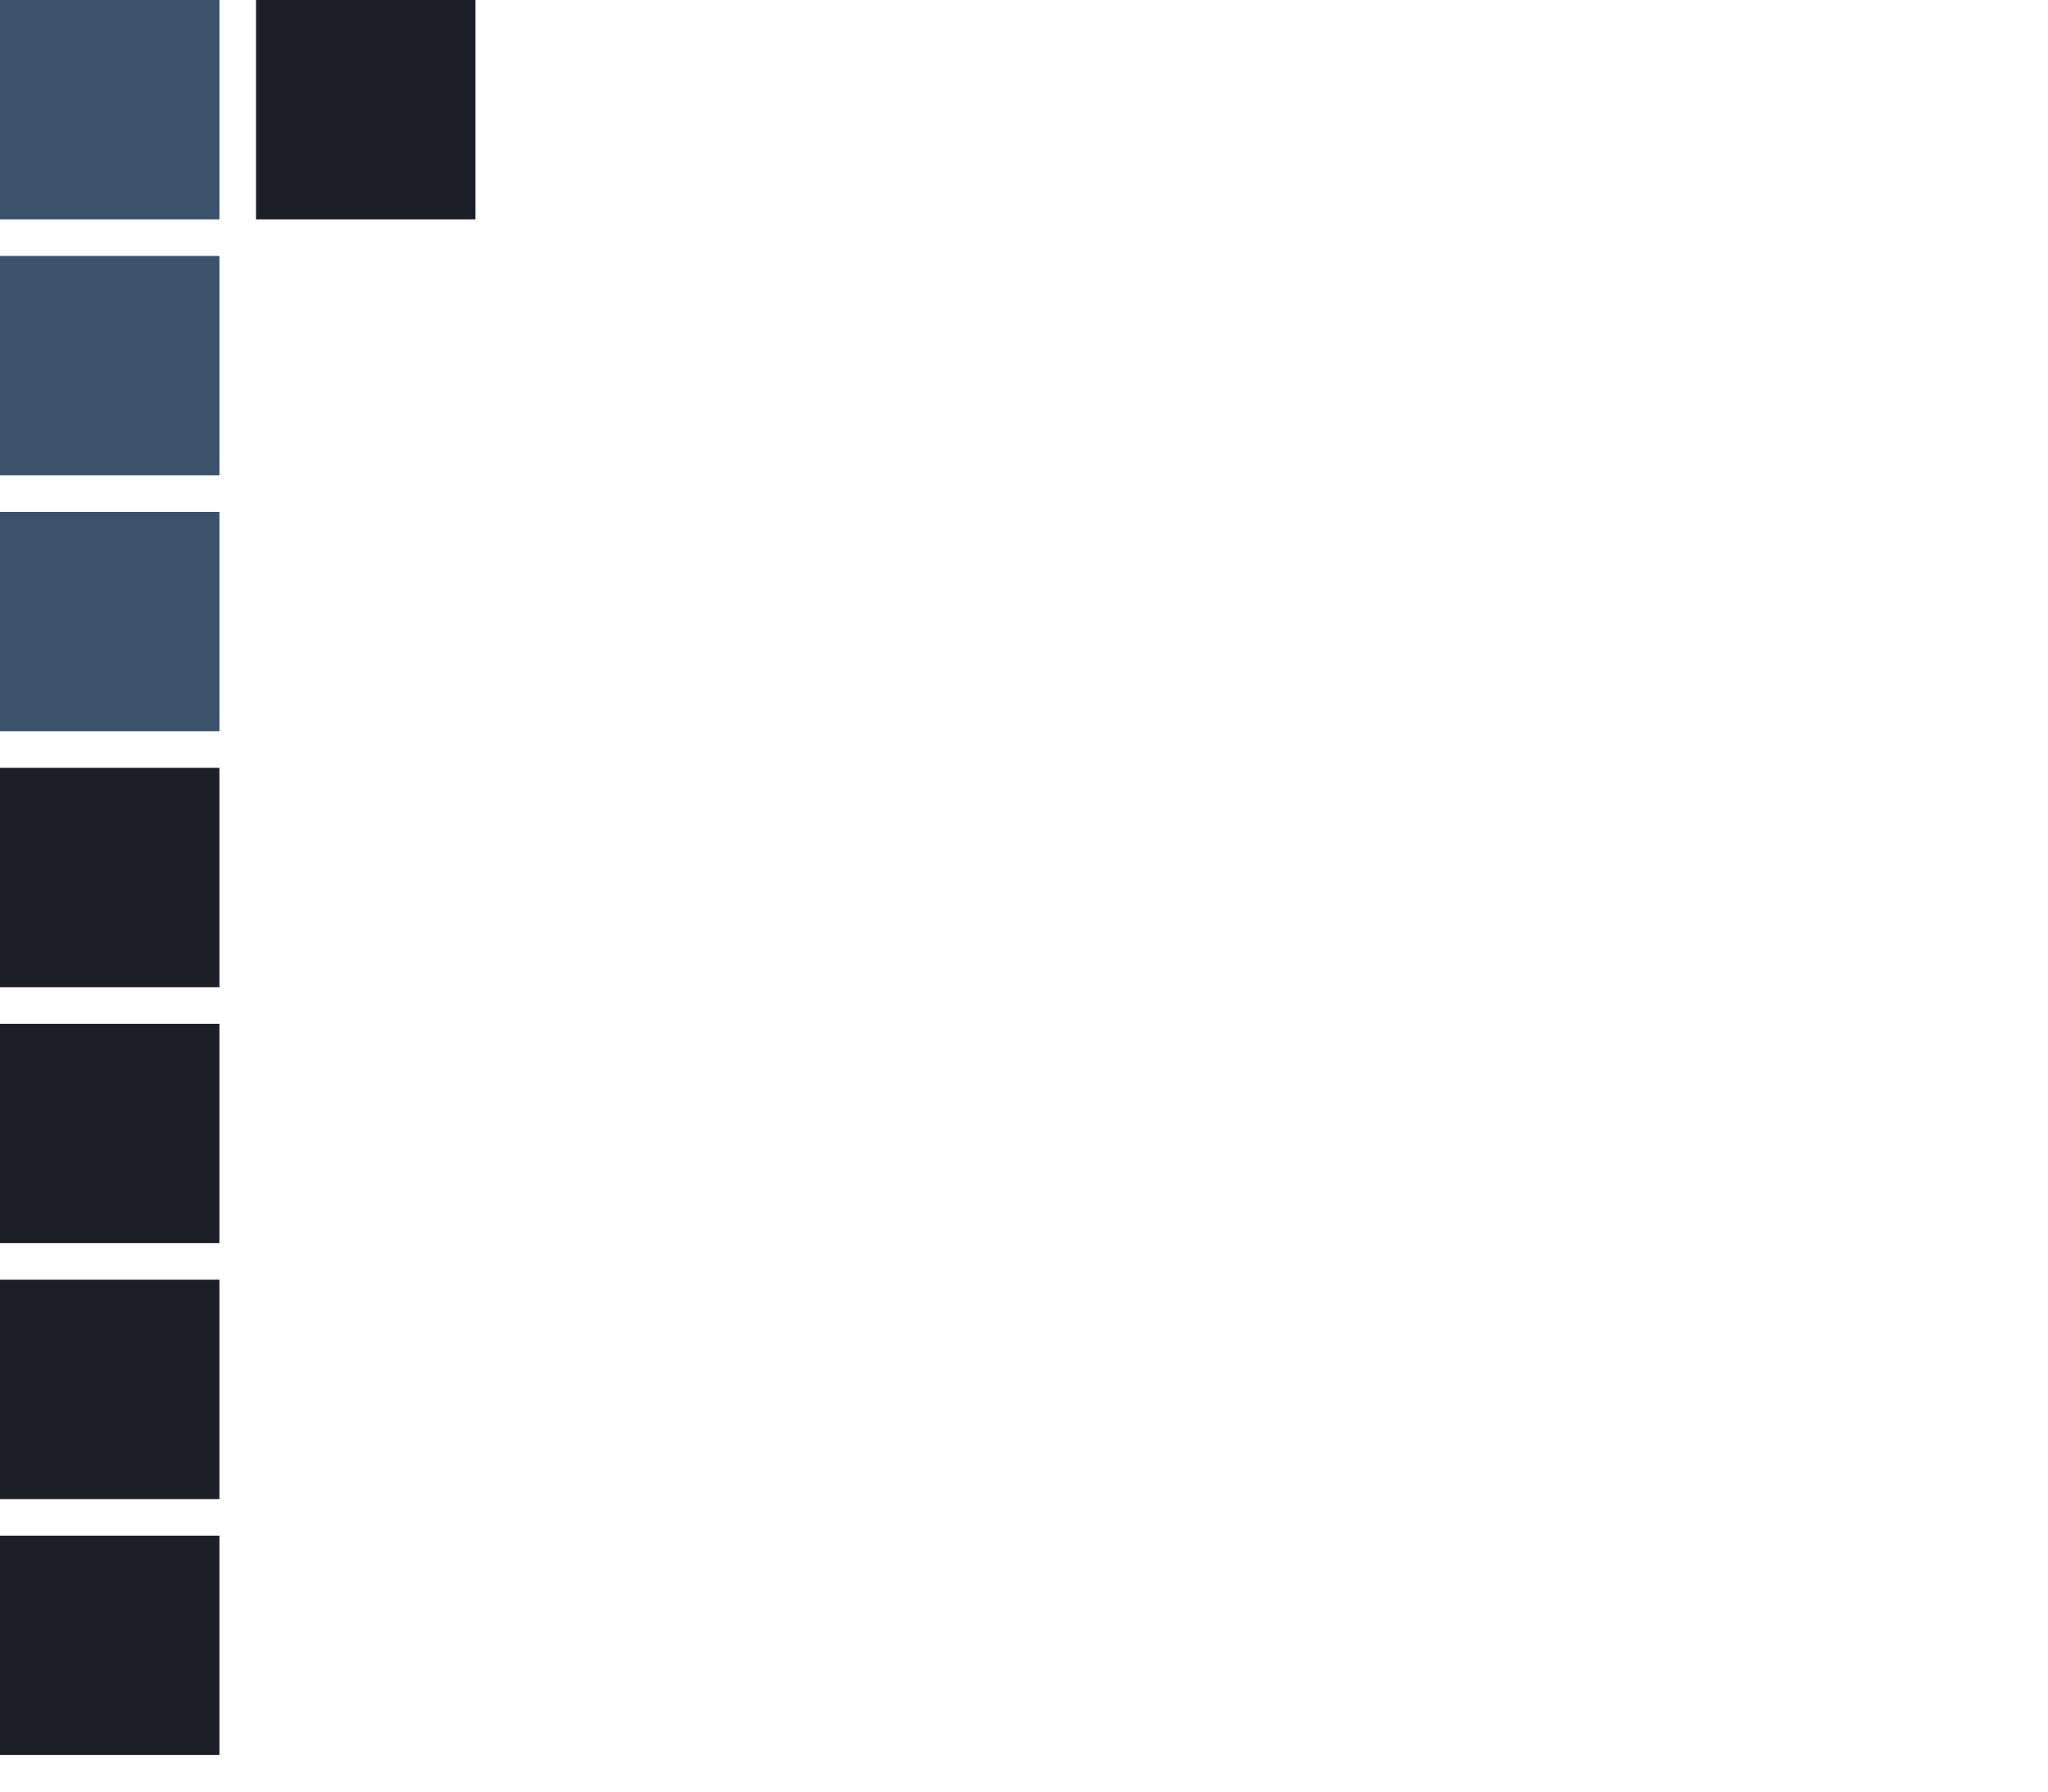
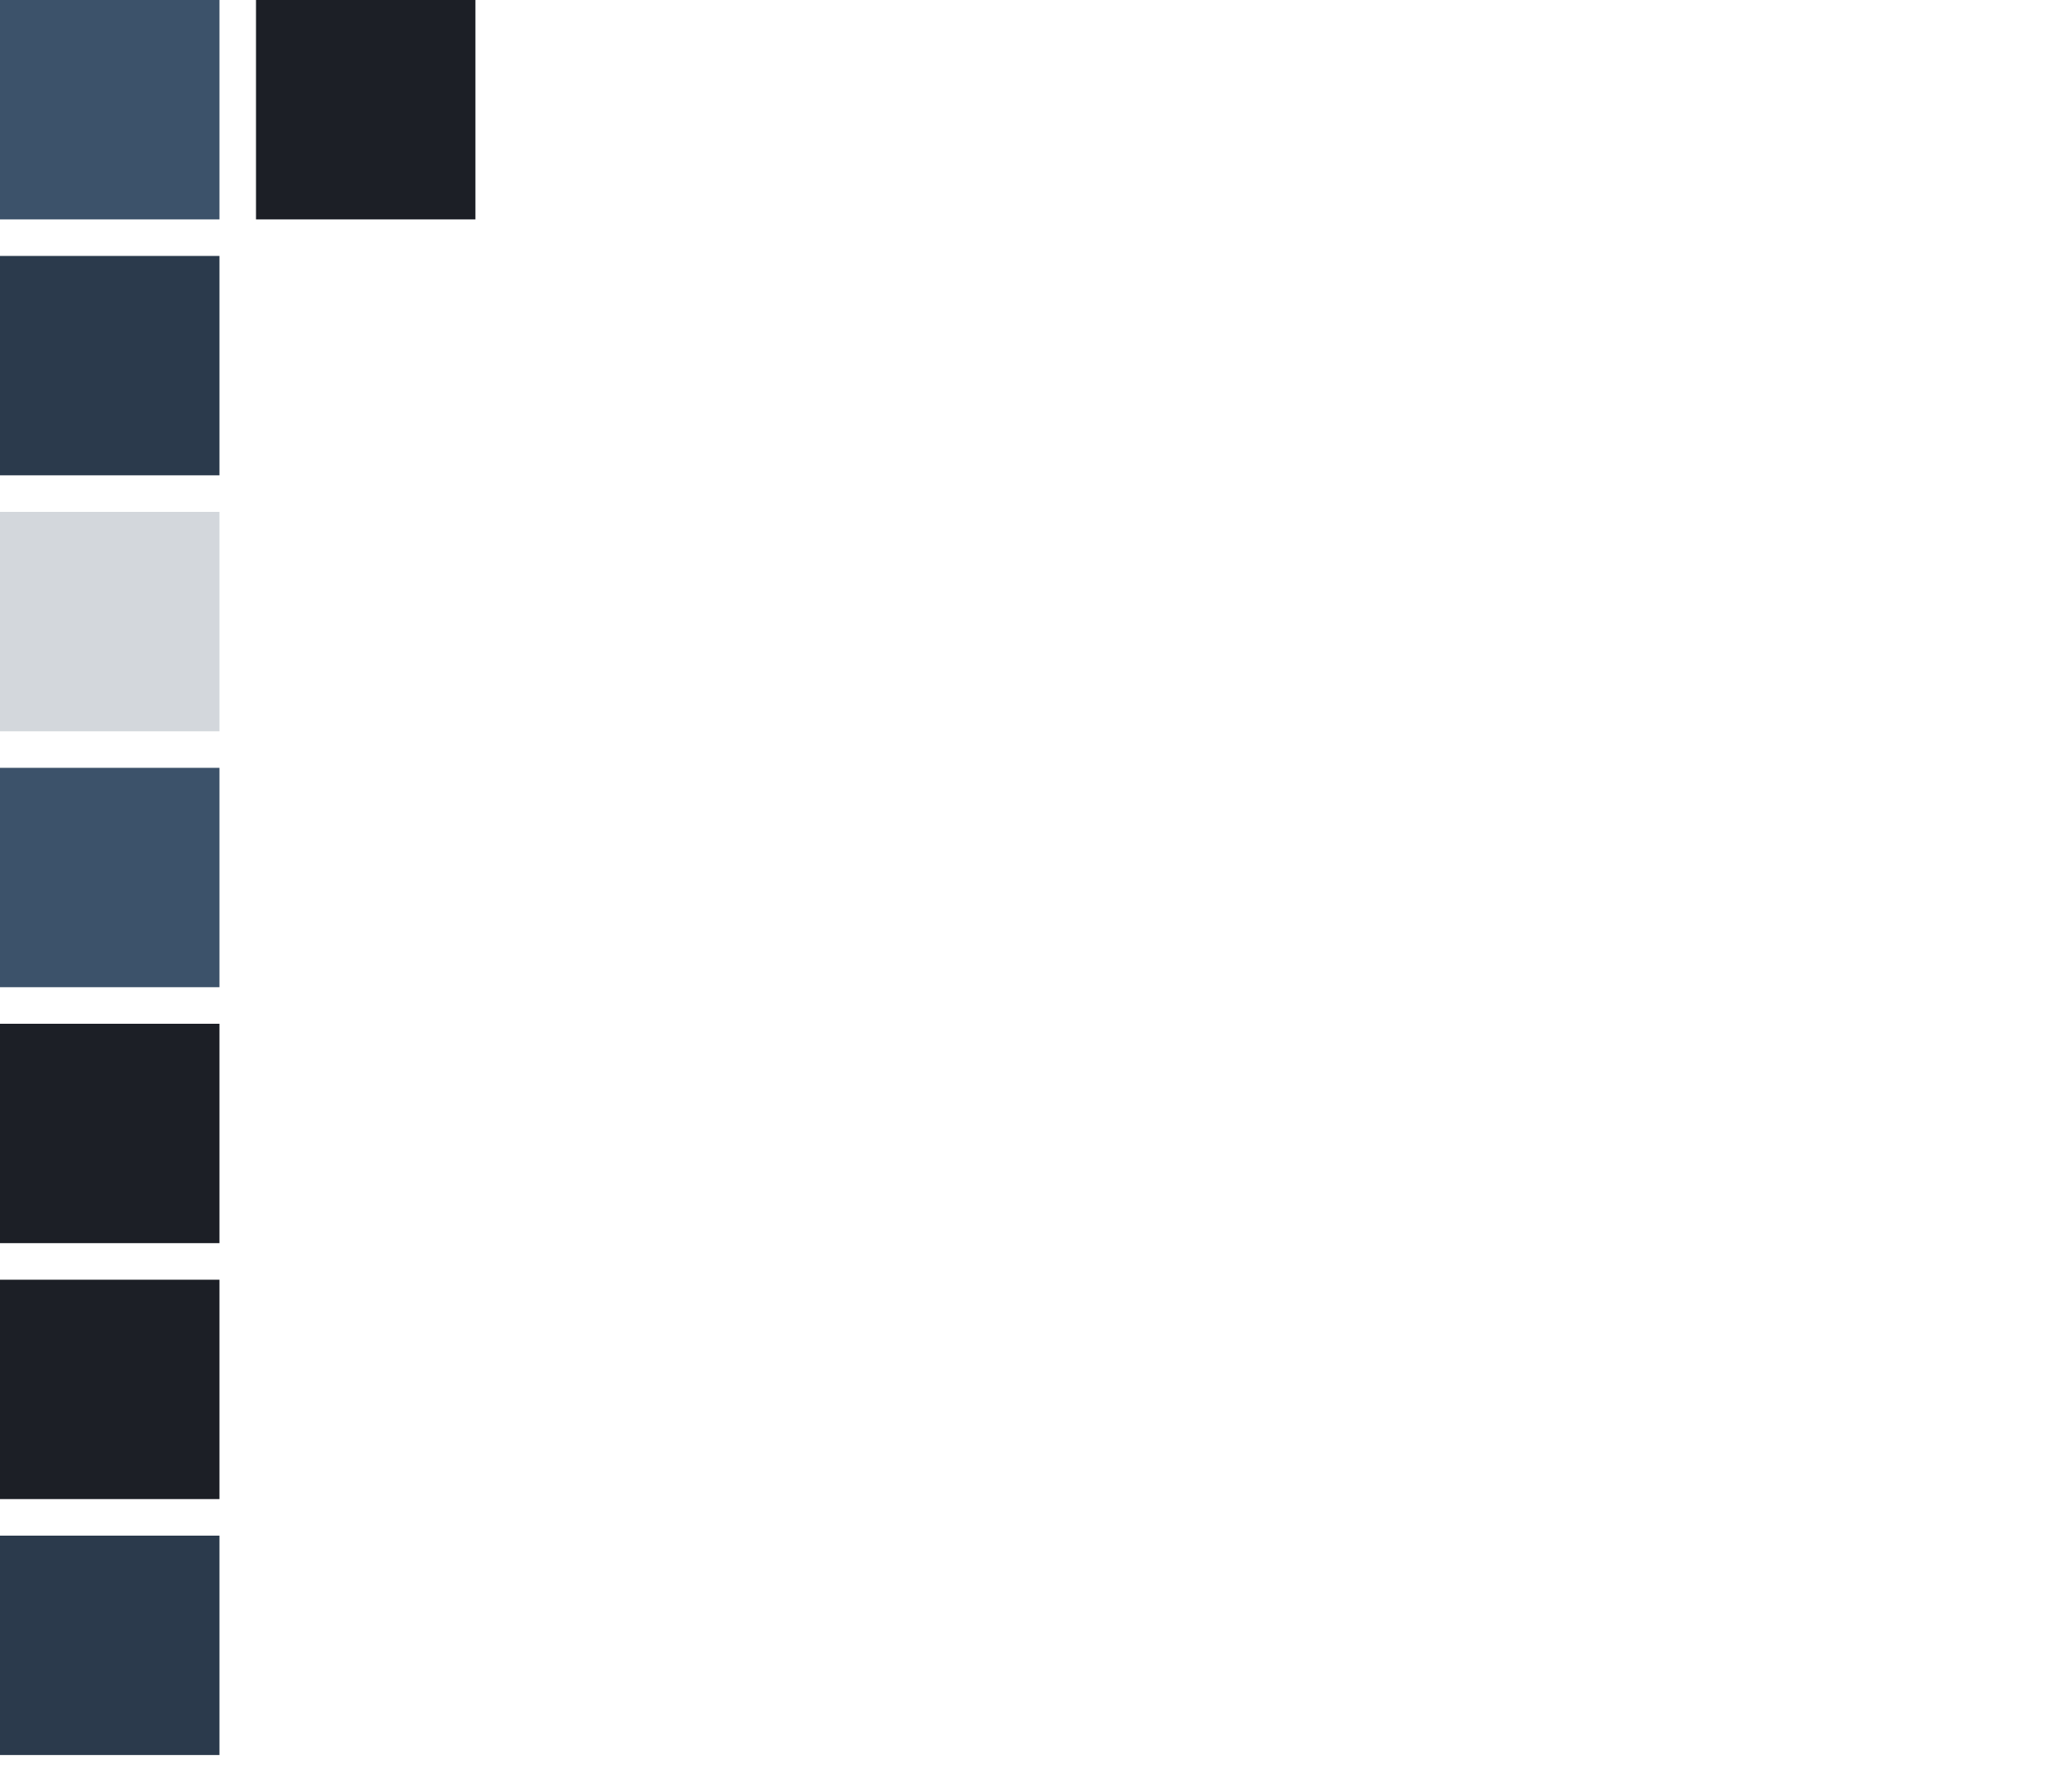
<svg xmlns="http://www.w3.org/2000/svg" baseProfile="tiny" height="98" version="1.2" width="112">
  <defs />
  <rect fill="#3C526A" height="12" width="12" x="0" y="0" />
-   <rect fill="#3C526A" height="12" width="12" x="0" y="14" />
-   <rect fill="#3C526A" height="12" width="12" x="0" y="28" />
-   <rect fill="#1C1F26" height="12" width="12" x="0" y="42" />
+   <rect fill="#2B3A4C" height="12" width="12" x="0" y="14" />
+   <rect fill="#D3D7DC" height="12" width="12" x="0" y="28" />
+   <rect fill="#3C526A" height="12" width="12" x="0" y="42" />
  <rect fill="#1C1F26" height="12" width="12" x="0" y="56" />
  <rect fill="#1C1F26" height="12" width="12" x="0" y="70" />
-   <rect fill="#1C1F26" height="12" width="12" x="0" y="84" />
+   <rect fill="#2B3A4C" height="12" width="12" x="0" y="84" />
  <rect fill="#1C1F26" height="12" width="12" x="14" y="0" />
</svg>
